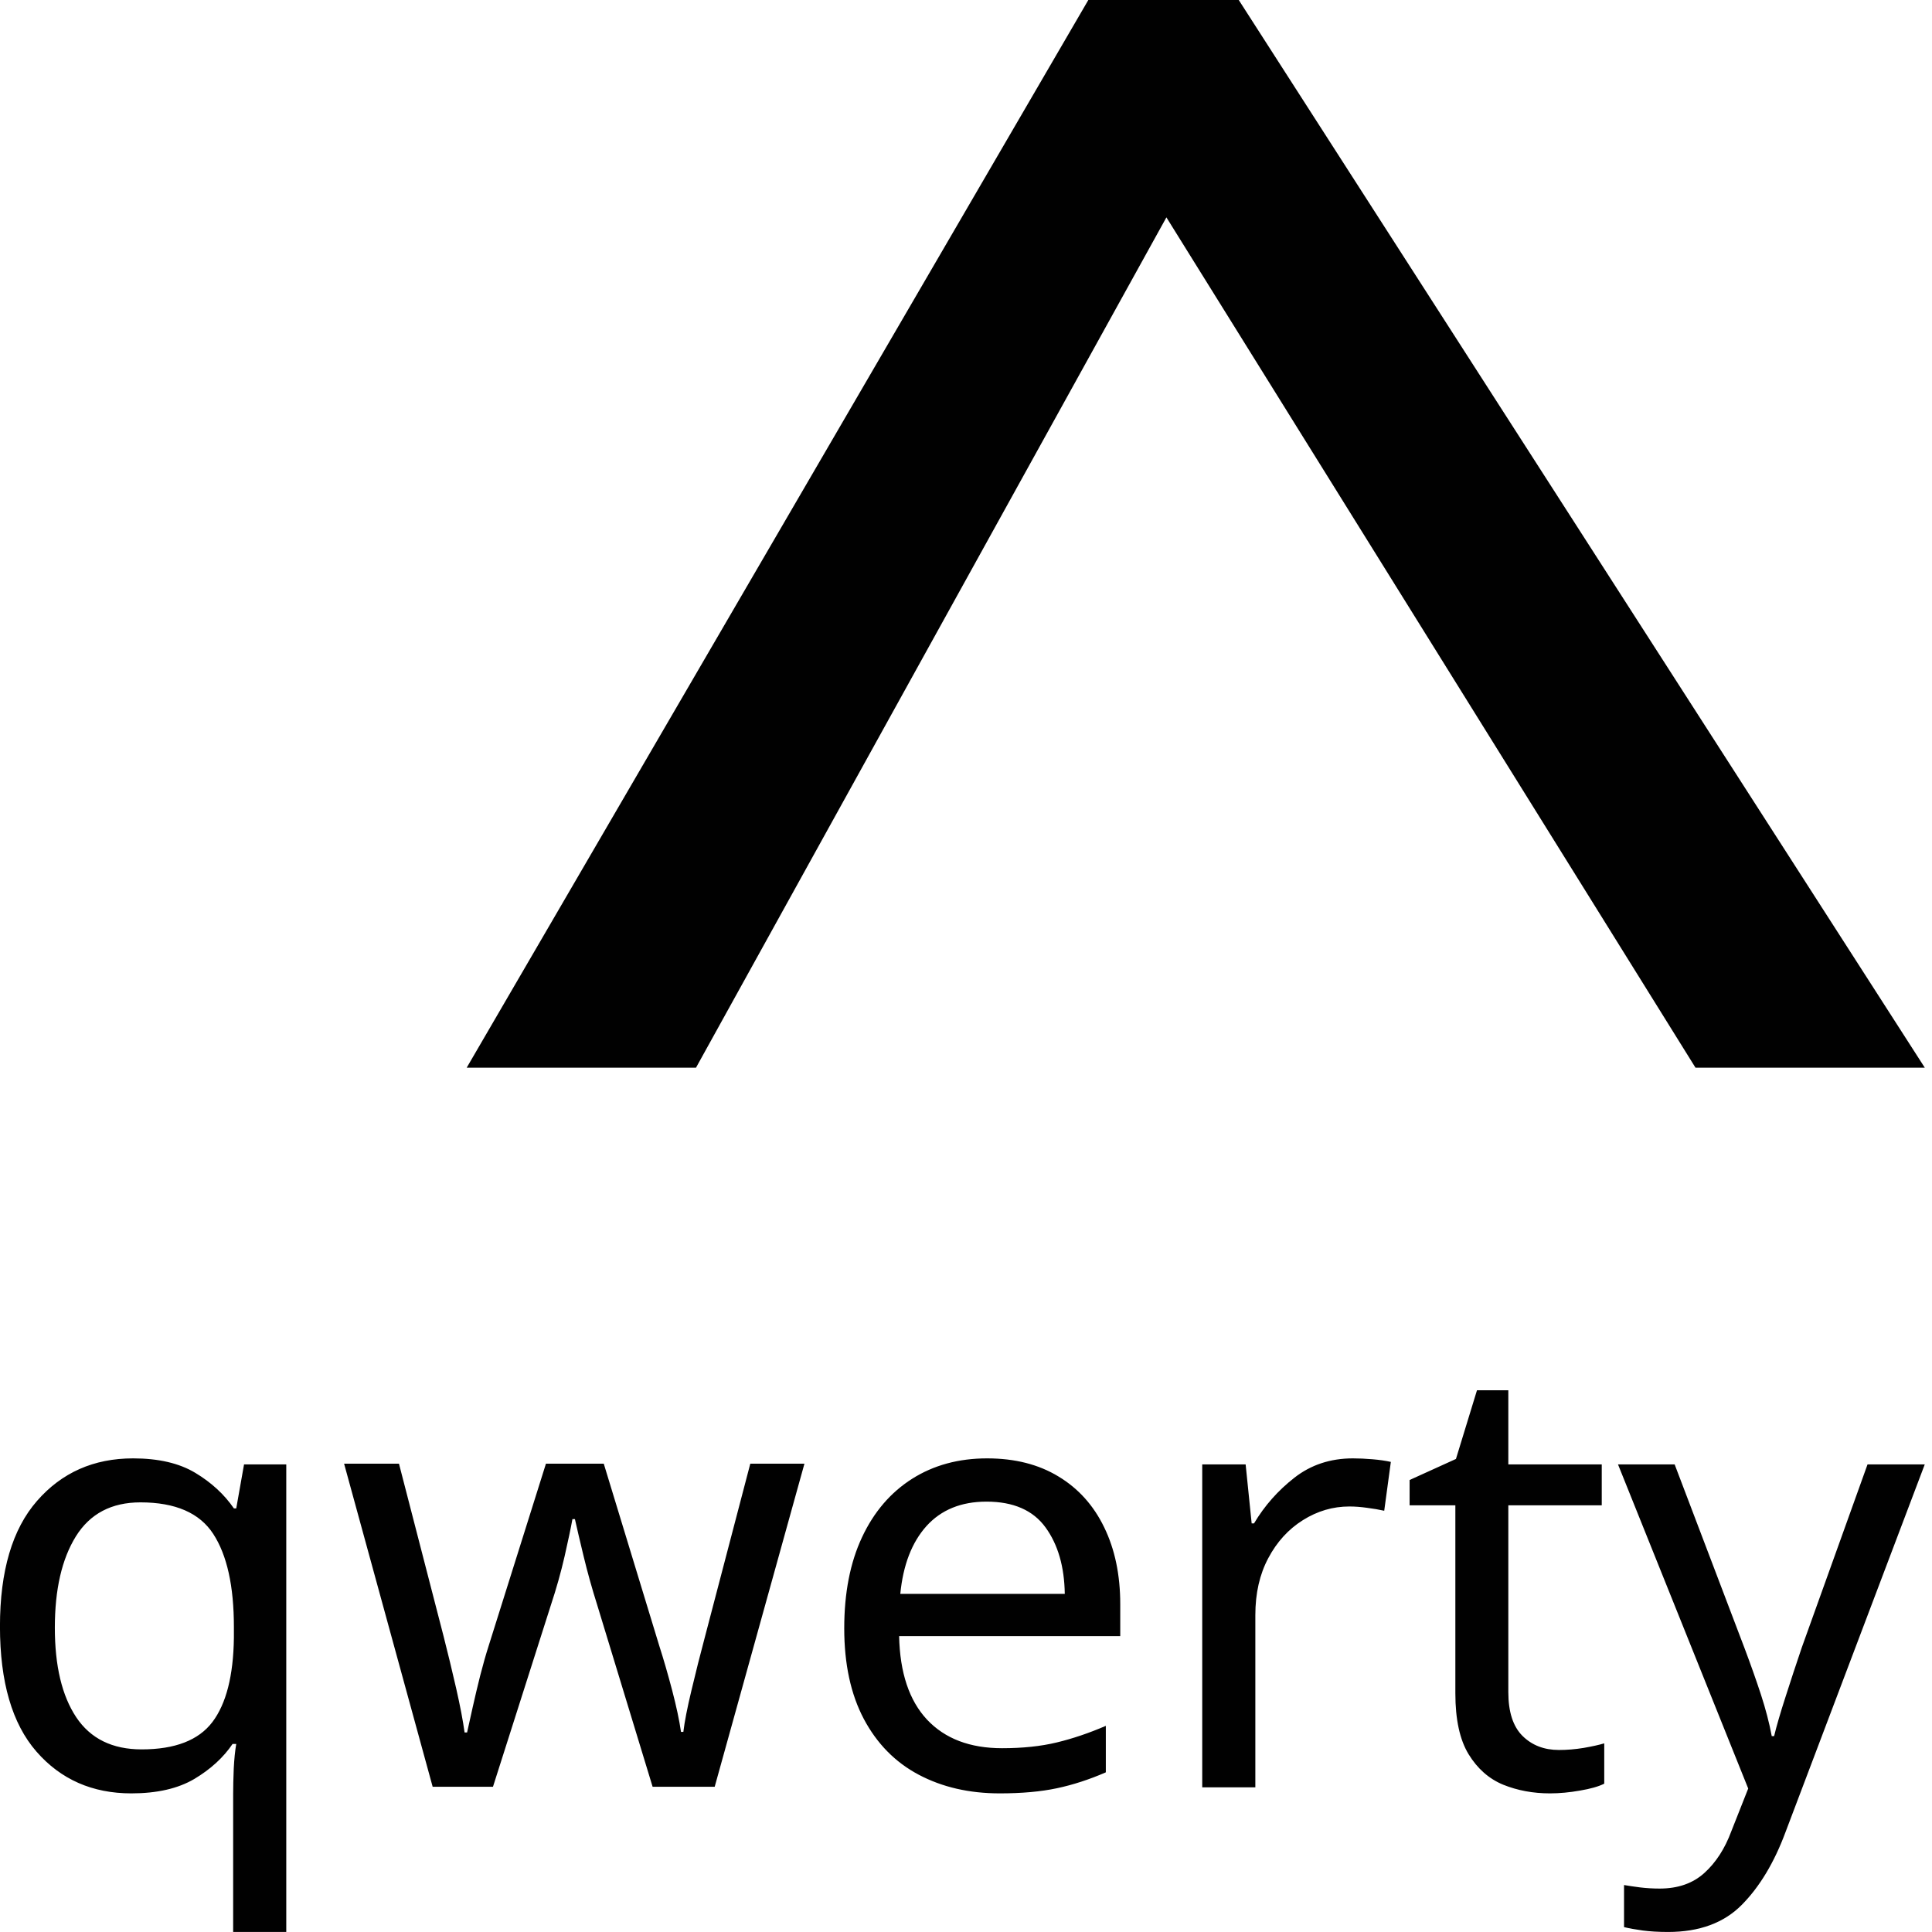
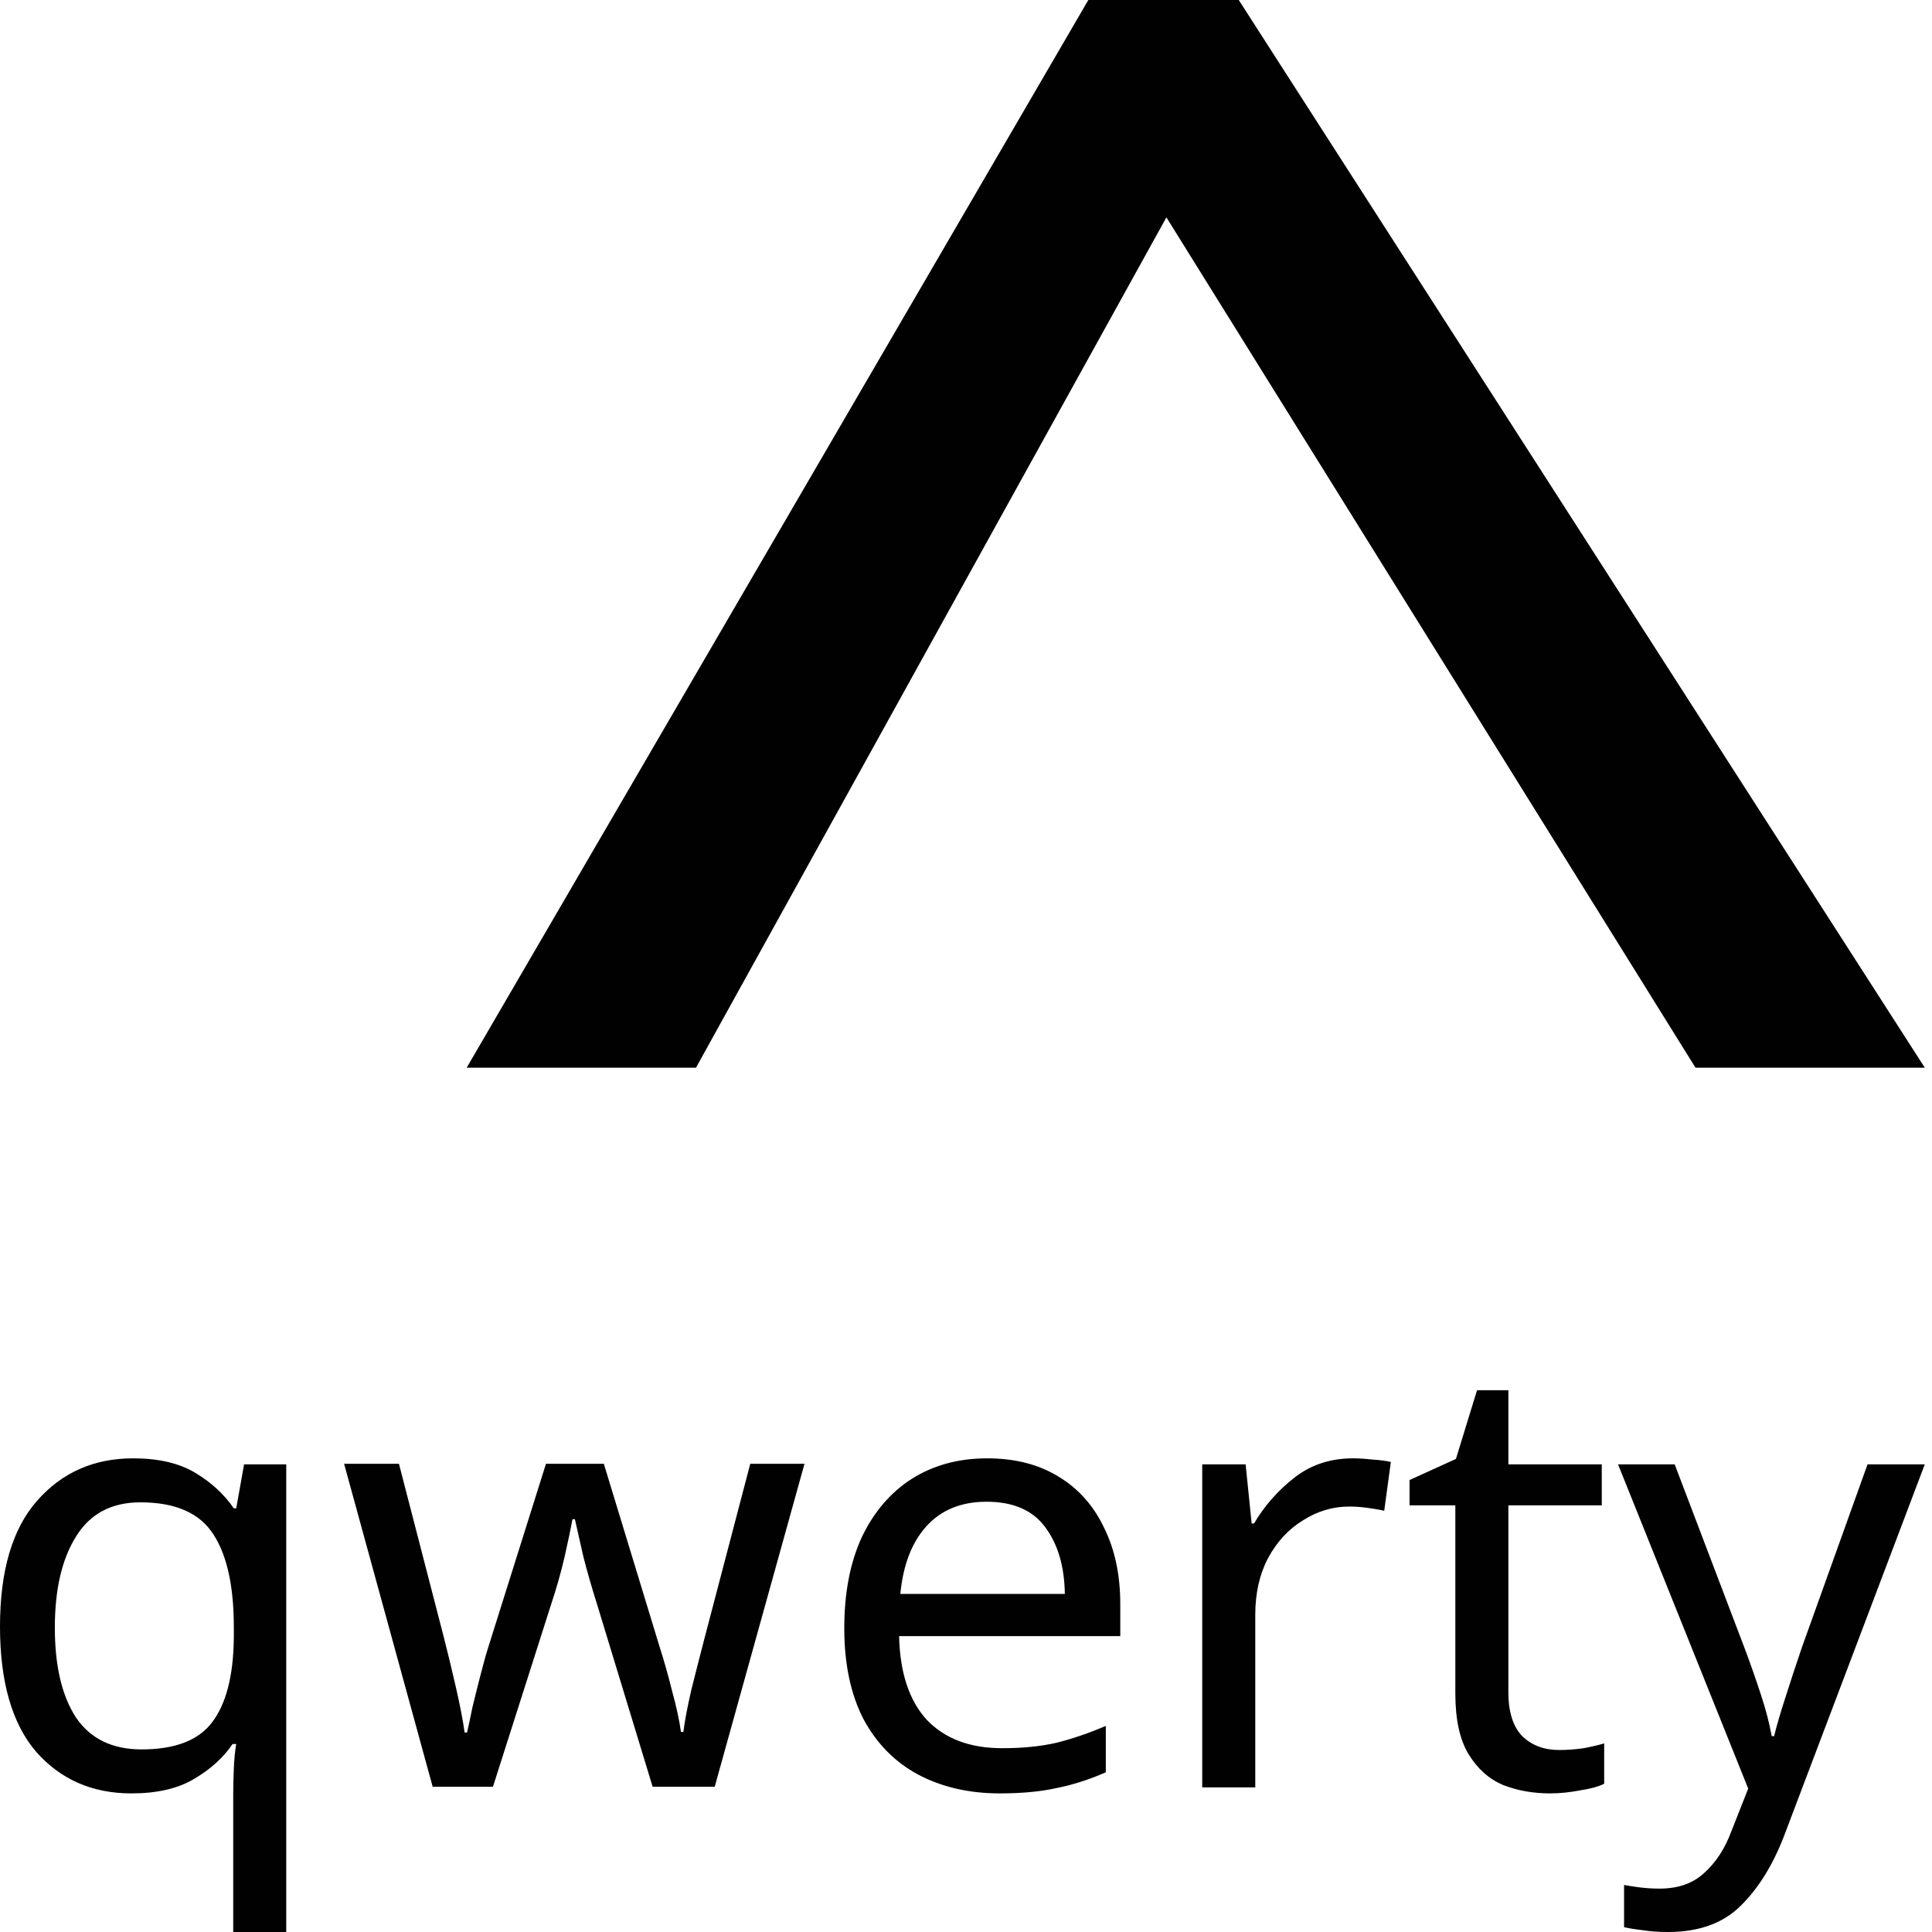
<svg xmlns="http://www.w3.org/2000/svg" width="205.183" height="205.183">
-   <text xml:space="preserve" x="-3.52" y="189.823" style="font-size:64px;line-height:1.25;font-family:sans-serif;-inkscape-font-specification:sans-serif;font-variant-ligatures:none;font-weight:400;font-style:normal;font-stretch:normal;font-variant:normal">
-     <tspan x="-3.52" y="189.823" fill="#010101" style="font-style:normal;font-variant:normal;font-weight:400;font-stretch:normal;font-size:64px;font-family:sans-serif;-inkscape-font-specification:sans-serif">qwerty</tspan>
-   </text>
-   <text xml:space="preserve" x="33.846" y="201.141" style="font-style:normal;font-variant:normal;font-weight:400;font-stretch:normal;font-size:280.224px;line-height:1.25;font-family:sans-serif;-inkscape-font-specification:sans-serif;font-variant-ligatures:none;stroke-width:1.46" transform="scale(1.11407 .8976)">
-     <tspan x="33.846" y="201.141" fill="#010101" style="font-style:normal;font-variant:normal;font-weight:400;font-stretch:normal;font-size:280.224px;font-family:sans-serif;-inkscape-font-specification:sans-serif;stroke-width:1.46">^</tspan>
+   <g aria-label="qwerty" style="font-size:64px;line-height:1.25;font-variant-ligatures:none">
+     <path d="M24.768 190.527q0-1.152.064-2.688t.256-2.624h-.384q-1.472 2.176-4.096 3.712-2.56 1.536-6.656 1.536-6.208 0-10.112-4.416Q0 181.567 0 172.735t3.904-13.312q3.968-4.544 10.24-4.544 4.032 0 6.592 1.536t4.096 3.776h.256l.832-4.672h4.48v49.664h-5.632zm-9.728-4.736q5.312 0 7.488-2.88 2.24-2.944 2.304-8.96v-1.152q0-6.528-2.176-9.856-2.176-3.392-7.744-3.392-4.608 0-6.848 3.648-2.24 3.584-2.24 9.664t2.24 9.536q2.304 3.392 6.976 3.392M63.424 170.431q-.832-2.624-1.472-5.12-.576-2.56-.896-3.968H60.8q-.256 1.408-.832 3.968-.576 2.496-1.472 5.184l-6.144 19.264h-6.4l-9.408-34.304h5.824l4.736 18.304q.704 2.752 1.344 5.568t.896 4.672h.256q.256-1.088.576-2.688.384-1.6.832-3.328.448-1.792.896-3.2l6.08-19.328h6.144l5.888 19.328q.704 2.176 1.344 4.736.704 2.56.96 4.416h.256q.192-1.6.832-4.416.704-2.816 1.472-5.76l4.8-18.304h5.76l-9.536 34.304h-6.592zM104.832 154.879q4.416 0 7.552 1.92 3.2 1.92 4.864 5.44 1.728 3.456 1.728 8.128v3.392H95.488q.128 5.824 2.944 8.896 2.88 3.008 8 3.008 3.264 0 5.76-.576 2.56-.64 5.248-1.792v4.928q-2.624 1.152-5.184 1.664-2.56.576-6.08.576-4.864 0-8.64-1.984-3.712-1.984-5.824-5.888-2.048-3.968-2.048-9.664 0-5.632 1.856-9.664 1.92-4.032 5.312-6.208 3.456-2.176 8-2.176m-.064 4.608q-4.032 0-6.4 2.624-2.304 2.56-2.752 7.168h17.472q-.064-4.352-2.048-7.04-1.984-2.752-6.272-2.752M143.68 154.879q.96 0 2.048.128 1.152.064 1.984.256l-.704 5.184q-.832-.192-1.856-.32-.96-.128-1.856-.128-2.624 0-4.928 1.472-2.304 1.408-3.712 4.032-1.344 2.56-1.344 6.016v18.304h-5.632v-34.304h4.608l.64 6.272h.256q1.664-2.816 4.288-4.864t6.208-2.048M165.568 185.855q1.28 0 2.624-.192 1.344-.256 2.176-.512v4.288q-.896.448-2.56.704-1.664.32-3.2.32-2.688 0-4.992-.896-2.24-.96-3.648-3.264t-1.408-6.464v-19.968h-4.864v-2.688l4.928-2.24 2.24-7.296h3.328v7.872h9.92v4.352h-9.92v19.84q0 3.136 1.472 4.672 1.536 1.472 3.904 1.472M171.84 155.519h6.016l7.424 19.52q.96 2.56 1.728 4.928.768 2.304 1.152 4.416h.256q.384-1.6 1.216-4.16.832-2.624 1.728-5.248l6.976-19.456h6.08l-14.784 39.04q-1.792 4.864-4.672 7.744-2.816 2.88-7.808 2.88-1.536 0-2.688-.192-1.152-.128-1.984-.32v-4.48q.704.128 1.664.256 1.024.128 2.112.128 2.944 0 4.736-1.664 1.856-1.664 2.88-4.416l1.792-4.544z" style="fill:#010101" />
+   </g>
+   <text xml:space="preserve" x="33.846" y="201.141" style="font-style:normal;font-variant:normal;font-weight:400;font-stretch:normal;font-size:280.224px;line-height:1.25;font-family:sans-serif;font-variant-ligatures:none;stroke-width:1.46" transform="scale(1.11407 .8976)">
+     <tspan x="33.846" y="201.141" fill="#010101" style="font-style:normal;font-variant:normal;font-weight:400;font-stretch:normal;font-size:280.224px;font-family:sans-serif;stroke-width:1.46">^</tspan>
  </text>
</svg>
